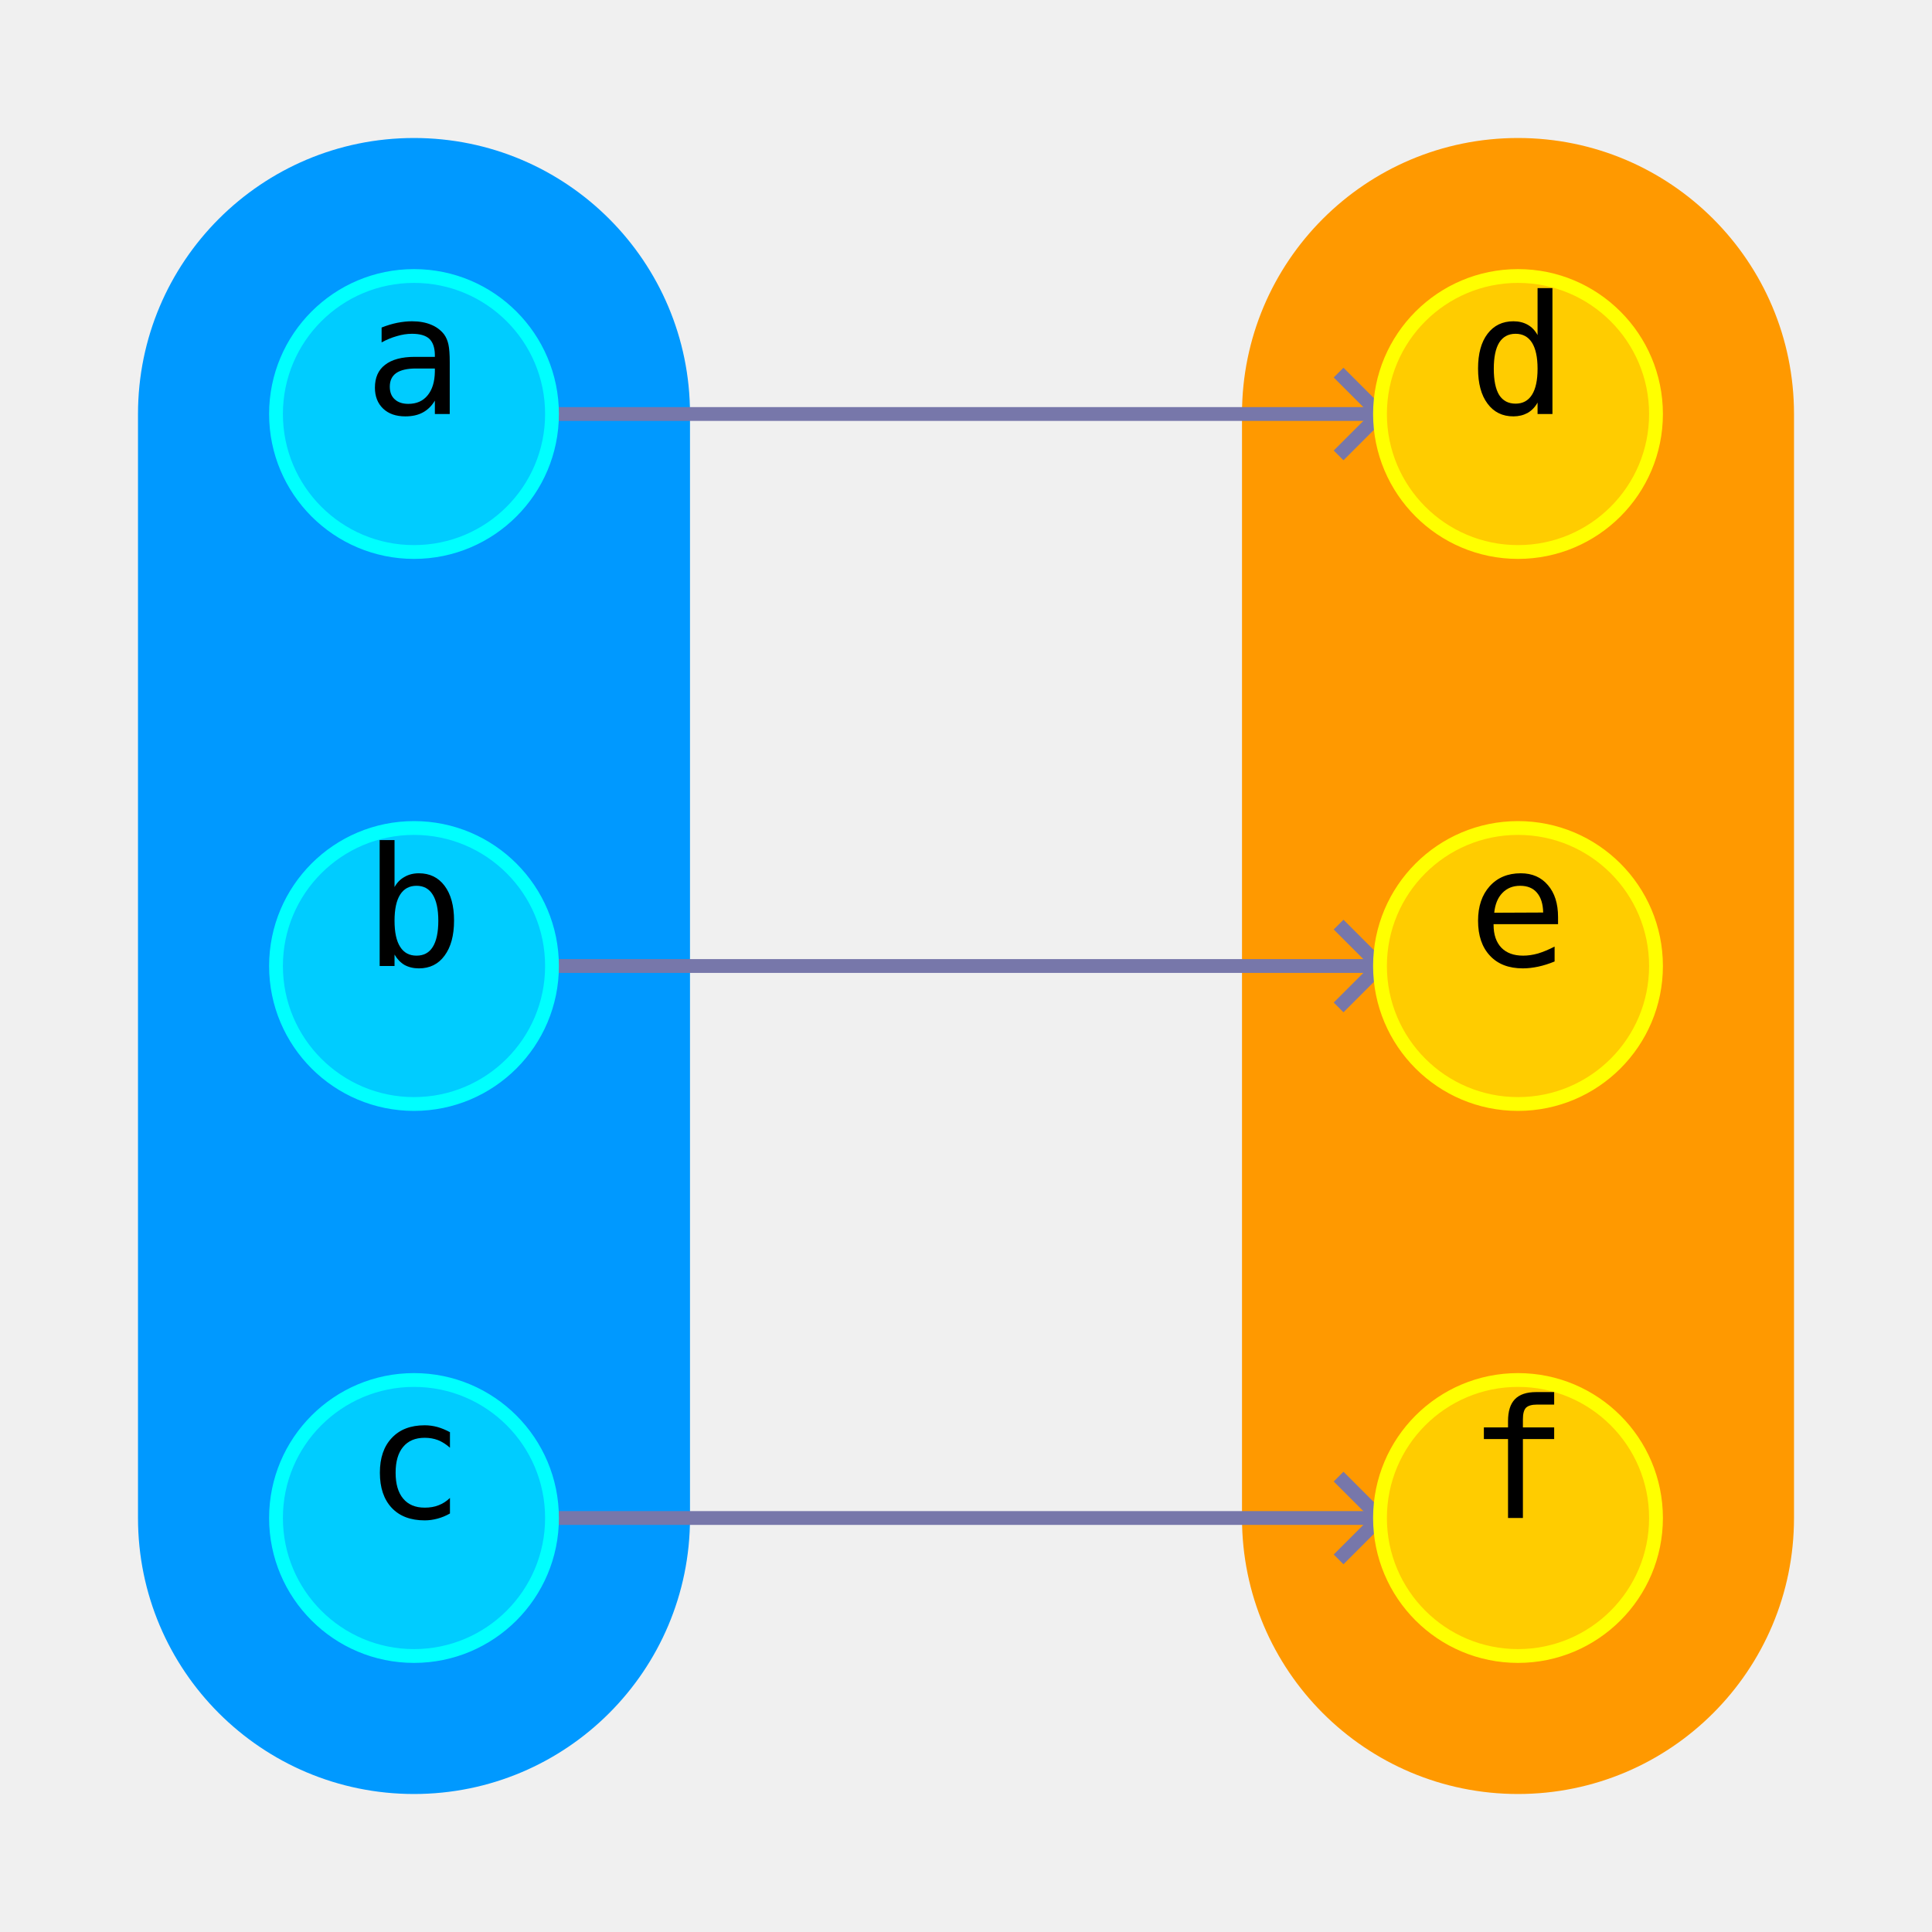
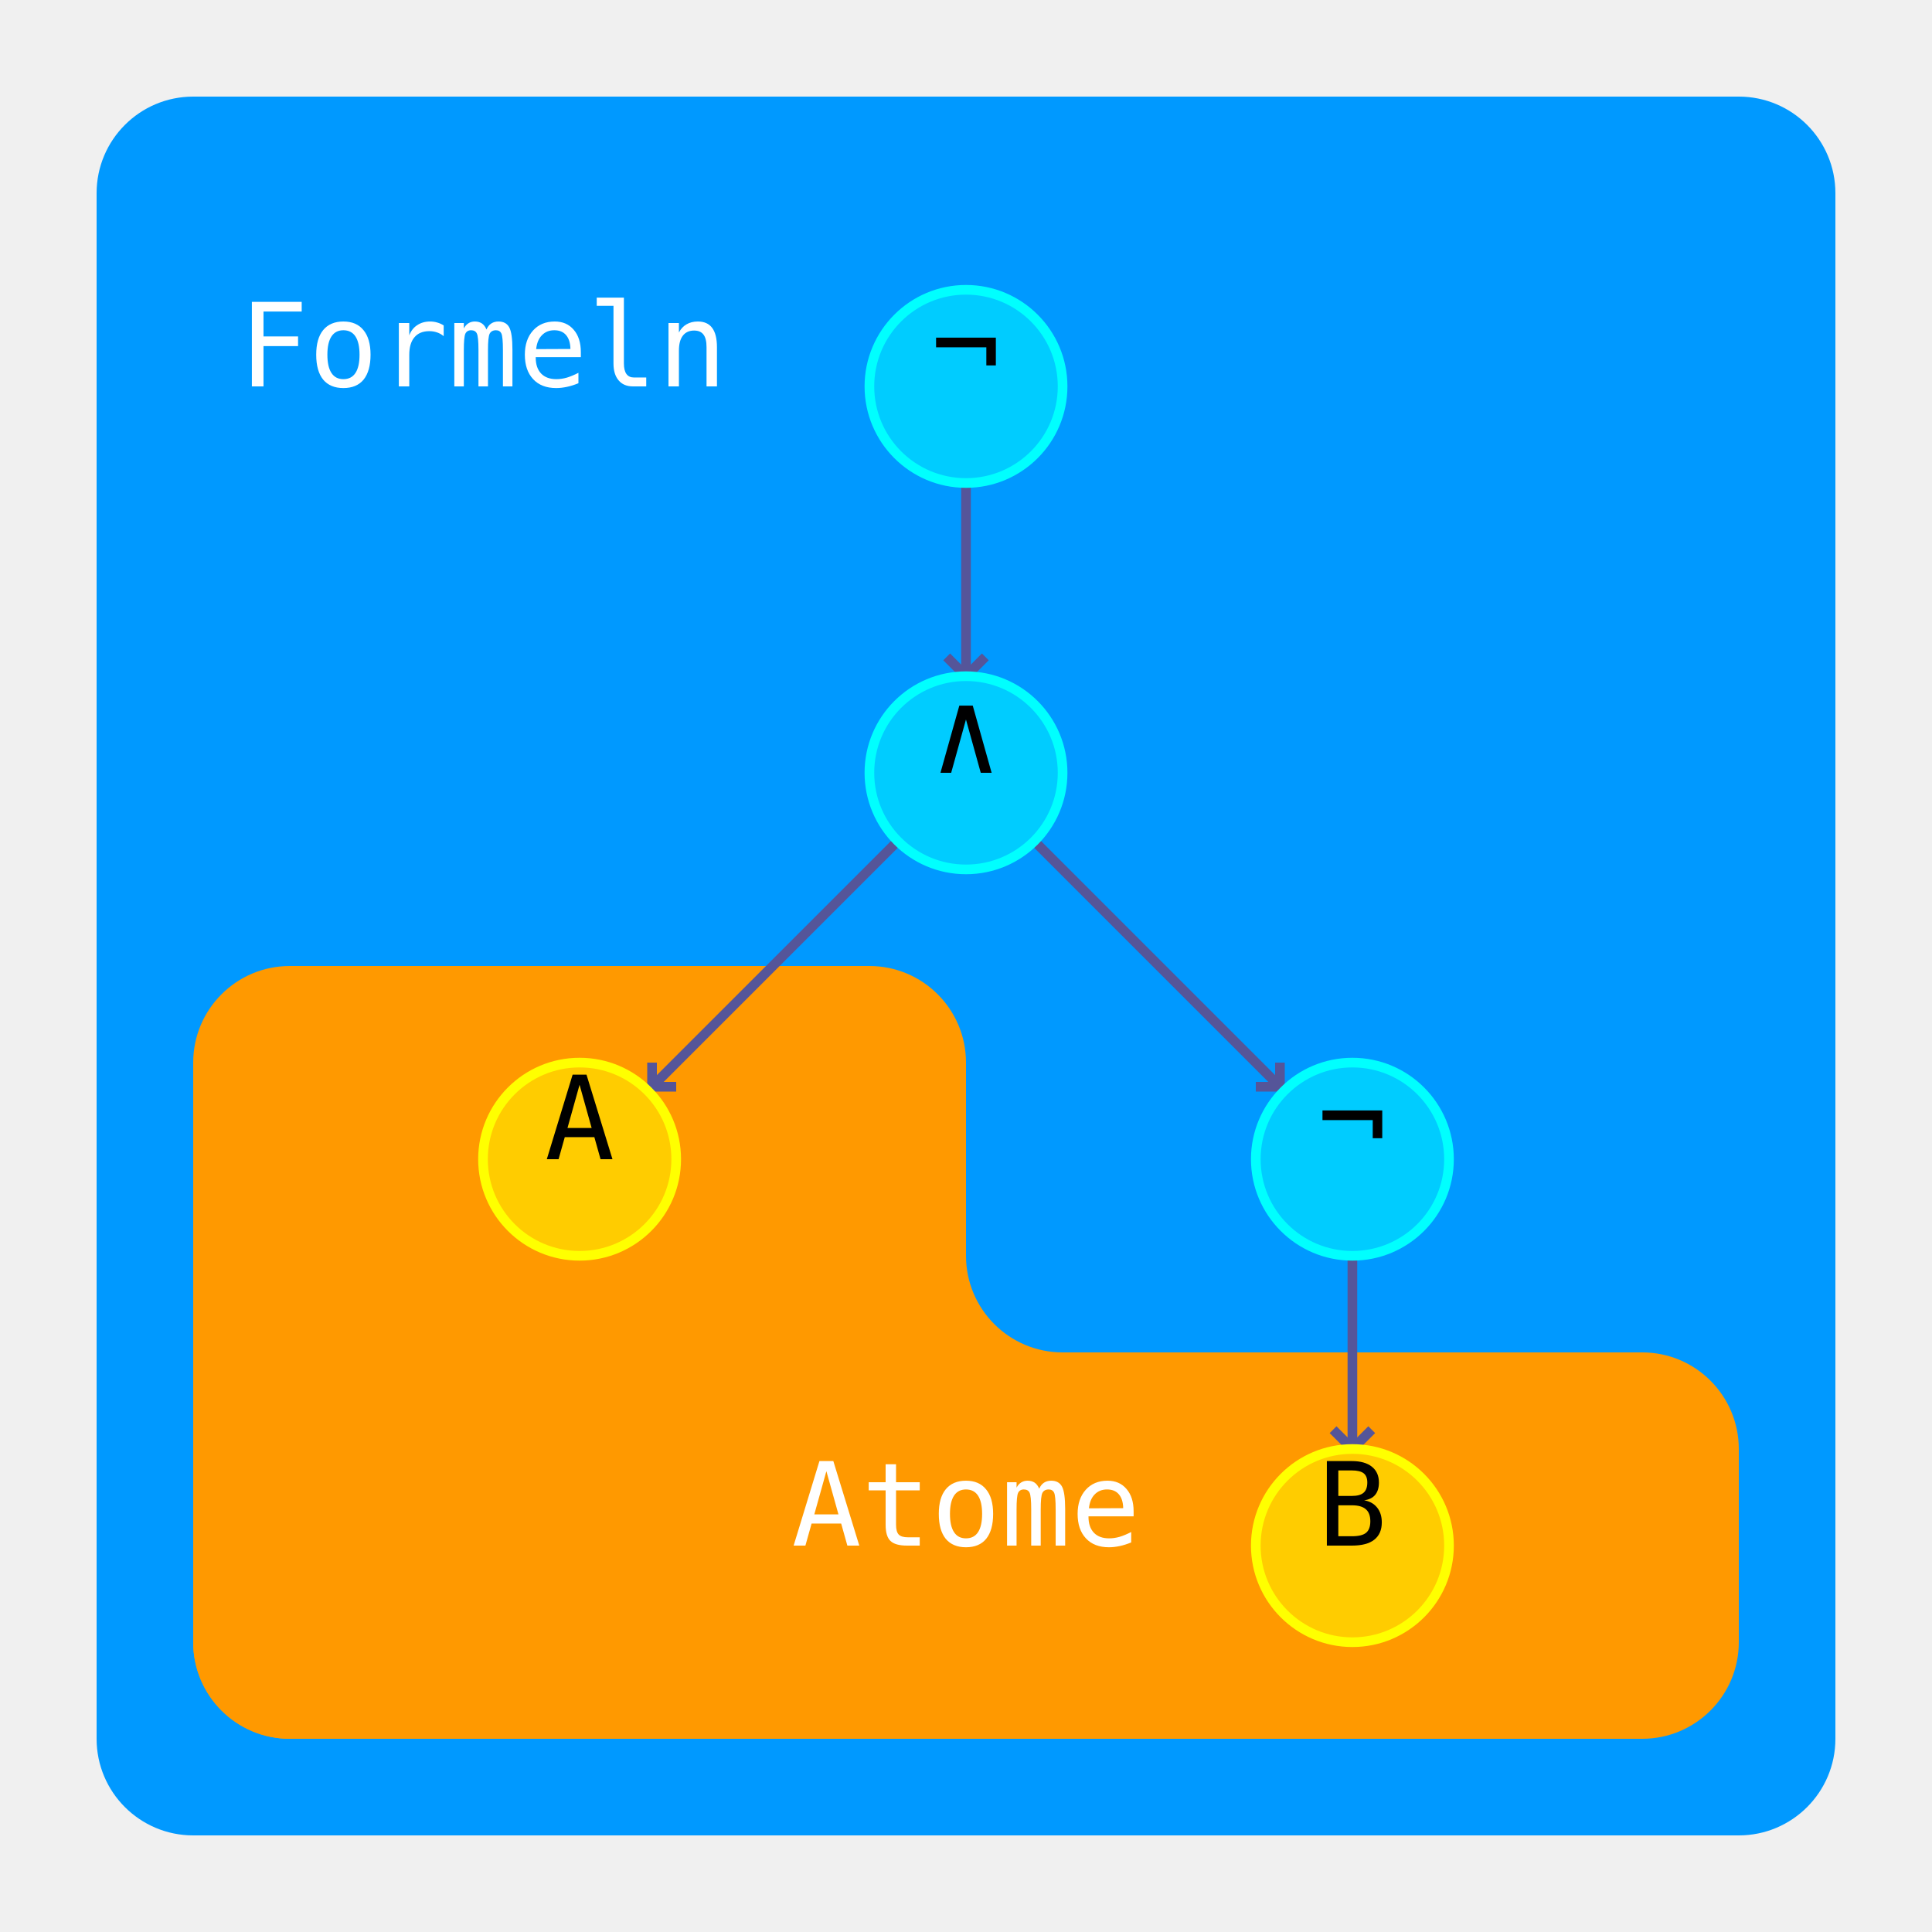
- <svg xmlns="http://www.w3.org/2000/svg" viewBox="0 0 140 140" shape-rendering="geometricPrecision" text-rendering="geometricPrecision">
-   <rect x="10" y="10" width="40" height="120" rx="20" ry="20" fill="#0099FF" />
-   <rect x="90" y="10" width="40" height="120" rx="20" ry="20" fill="#FF9900" />
-   <path d="M 30 30 L 110 30" stroke="#7777AA" />
-   <path d="M 30 70 L 110 70" stroke="#7777AA" />
-   <path d="M 30 110 L 110 110" stroke="#7777AA" />
-   <path d="M 97 27 L 100 30 L 97 33" stroke="#7777AA" fill="none" />
-   <path d="M 97 67 L 100 70 L 97 73" stroke="#7777AA" fill="none" />
-   <path d="M 97 107 L 100 110 L 97 113" stroke="#7777AA" fill="none" />
-   <ellipse cx="30" cy="30" rx="10" ry="10" fill="#00CCFF" stroke="#00FFFF" stroke-width="1" />
-   <ellipse cx="30" cy="70" rx="10" ry="10" fill="#00CCFF" stroke="#00FFFF" stroke-width="1" />
-   <ellipse cx="30" cy="110" rx="10" ry="10" fill="#00CCFF" stroke="#00FFFF" stroke-width="1" />
-   <ellipse cx="110" cy="30" rx="10" ry="10" fill="#FFCC00" stroke="#FFFF00" stroke-width="1" />
-   <ellipse cx="110" cy="70" rx="10" ry="10" fill="#FFCC00" stroke="#FFFF00" stroke-width="1" />
-   <ellipse cx="110" cy="110" rx="10" ry="10" fill="#FFCC00" stroke="#FFFF00" stroke-width="1" />
-   <text x="30" y="30" alignment-baseline="middle" text-anchor="middle" font-family="Consolas">a</text>
-   <text x="30" y="70" alignment-baseline="middle" text-anchor="middle" font-family="Consolas">b</text>
-   <text x="30" y="110" alignment-baseline="middle" text-anchor="middle" font-family="Consolas">c</text>
-   <text x="110" y="30" alignment-baseline="middle" text-anchor="middle" font-family="Consolas">d</text>
-   <text x="110" y="70" alignment-baseline="middle" text-anchor="middle" font-family="Consolas">e</text>
-   <text x="110" y="110" alignment-baseline="middle" text-anchor="middle" font-family="Consolas">f</text>
+ <svg xmlns="http://www.w3.org/2000/svg" viewBox="0 0 200 200" shape-rendering="geometricPrecision" text-rendering="geometricPrecision">
+   <rect x="10" y="10" width="180" height="180" rx="10" ry="10" fill="#0099FF" />
+   <rect x="20" y="140" width="160" height="40" rx="10" ry="10" fill="#FF9900" />
+   <rect x="20" y="100" width="80" height="80" rx="10" ry="10" fill="#FF9900" />
+   <rect x="90" y="130" width="20" height="20" rx="10" ry="10" fill="#FF9900" />
+   <rect x="100" y="120" width="20" height="20" rx="10" ry="10" fill="#0099FF" />
+   <path d="M 100 40 L 100 80" stroke="#555599" fill="" />
+   <path d="M 100 80 L 60 120" stroke="#555599" fill="" />
+   <path d="M 100 80 L 140 120" stroke="#555599" fill="" />
+   <path d="M 140 120 L 140 160" stroke="#555599" fill="" />
+   <path d="M 98 68 L 100 70 L 102 68" stroke="#555599" fill="none" />
+   <path d="M 67.5 110 L 67.5 112.5 L 70 112.5" stroke="#555599" fill="none" />
+   <path d="M 132.5 110 L 132.5 112.5 L 130 112.5" stroke="#555599" fill="none" />
+   <path d="M 138 148 L 140 150 L 142 148" stroke="#555599" fill="none" />
+   <ellipse cx="100" cy="40" rx="10" ry="10" fill="#00CCFF" stroke="#00FFFF" stroke-width="1" />
+   <ellipse cx="100" cy="80" rx="10" ry="10" fill="#00CCFF" stroke="#00FFFF" stroke-width="1" />
+   <ellipse cx="60" cy="120" rx="10" ry="10" fill="#FFCC00" stroke="#FFFF00" stroke-width="1" />
+   <ellipse cx="140" cy="120" rx="10" ry="10" fill="#00CCFF" stroke="#00FFFF" stroke-width="1" />
+   <ellipse cx="140" cy="160" rx="10" ry="10" fill="#FFCC00" stroke="#FFFF00" stroke-width="1" />
+   <text x="100" y="40" alignment-baseline="middle" text-anchor="middle" font-family="Consolas">¬</text>
+   <text x="100" y="80" alignment-baseline="middle" text-anchor="middle" font-family="Consolas">∧</text>
+   <text x="60" y="120" alignment-baseline="middle" text-anchor="middle" font-family="Consolas">A</text>
+   <text x="140" y="120" alignment-baseline="middle" text-anchor="middle" font-family="Consolas">¬</text>
+   <text x="140" y="160" alignment-baseline="middle" text-anchor="middle" font-family="Consolas">B</text>
+   <text x="50" y="40" alignment-baseline="middle" text-anchor="middle" font-family="Consolas" fill="#FFFFFF">Formeln</text>
+   <text x="100" y="160" alignment-baseline="middle" text-anchor="middle" font-family="Consolas" fill="#FFFFFF">Atome</text>
</svg>
